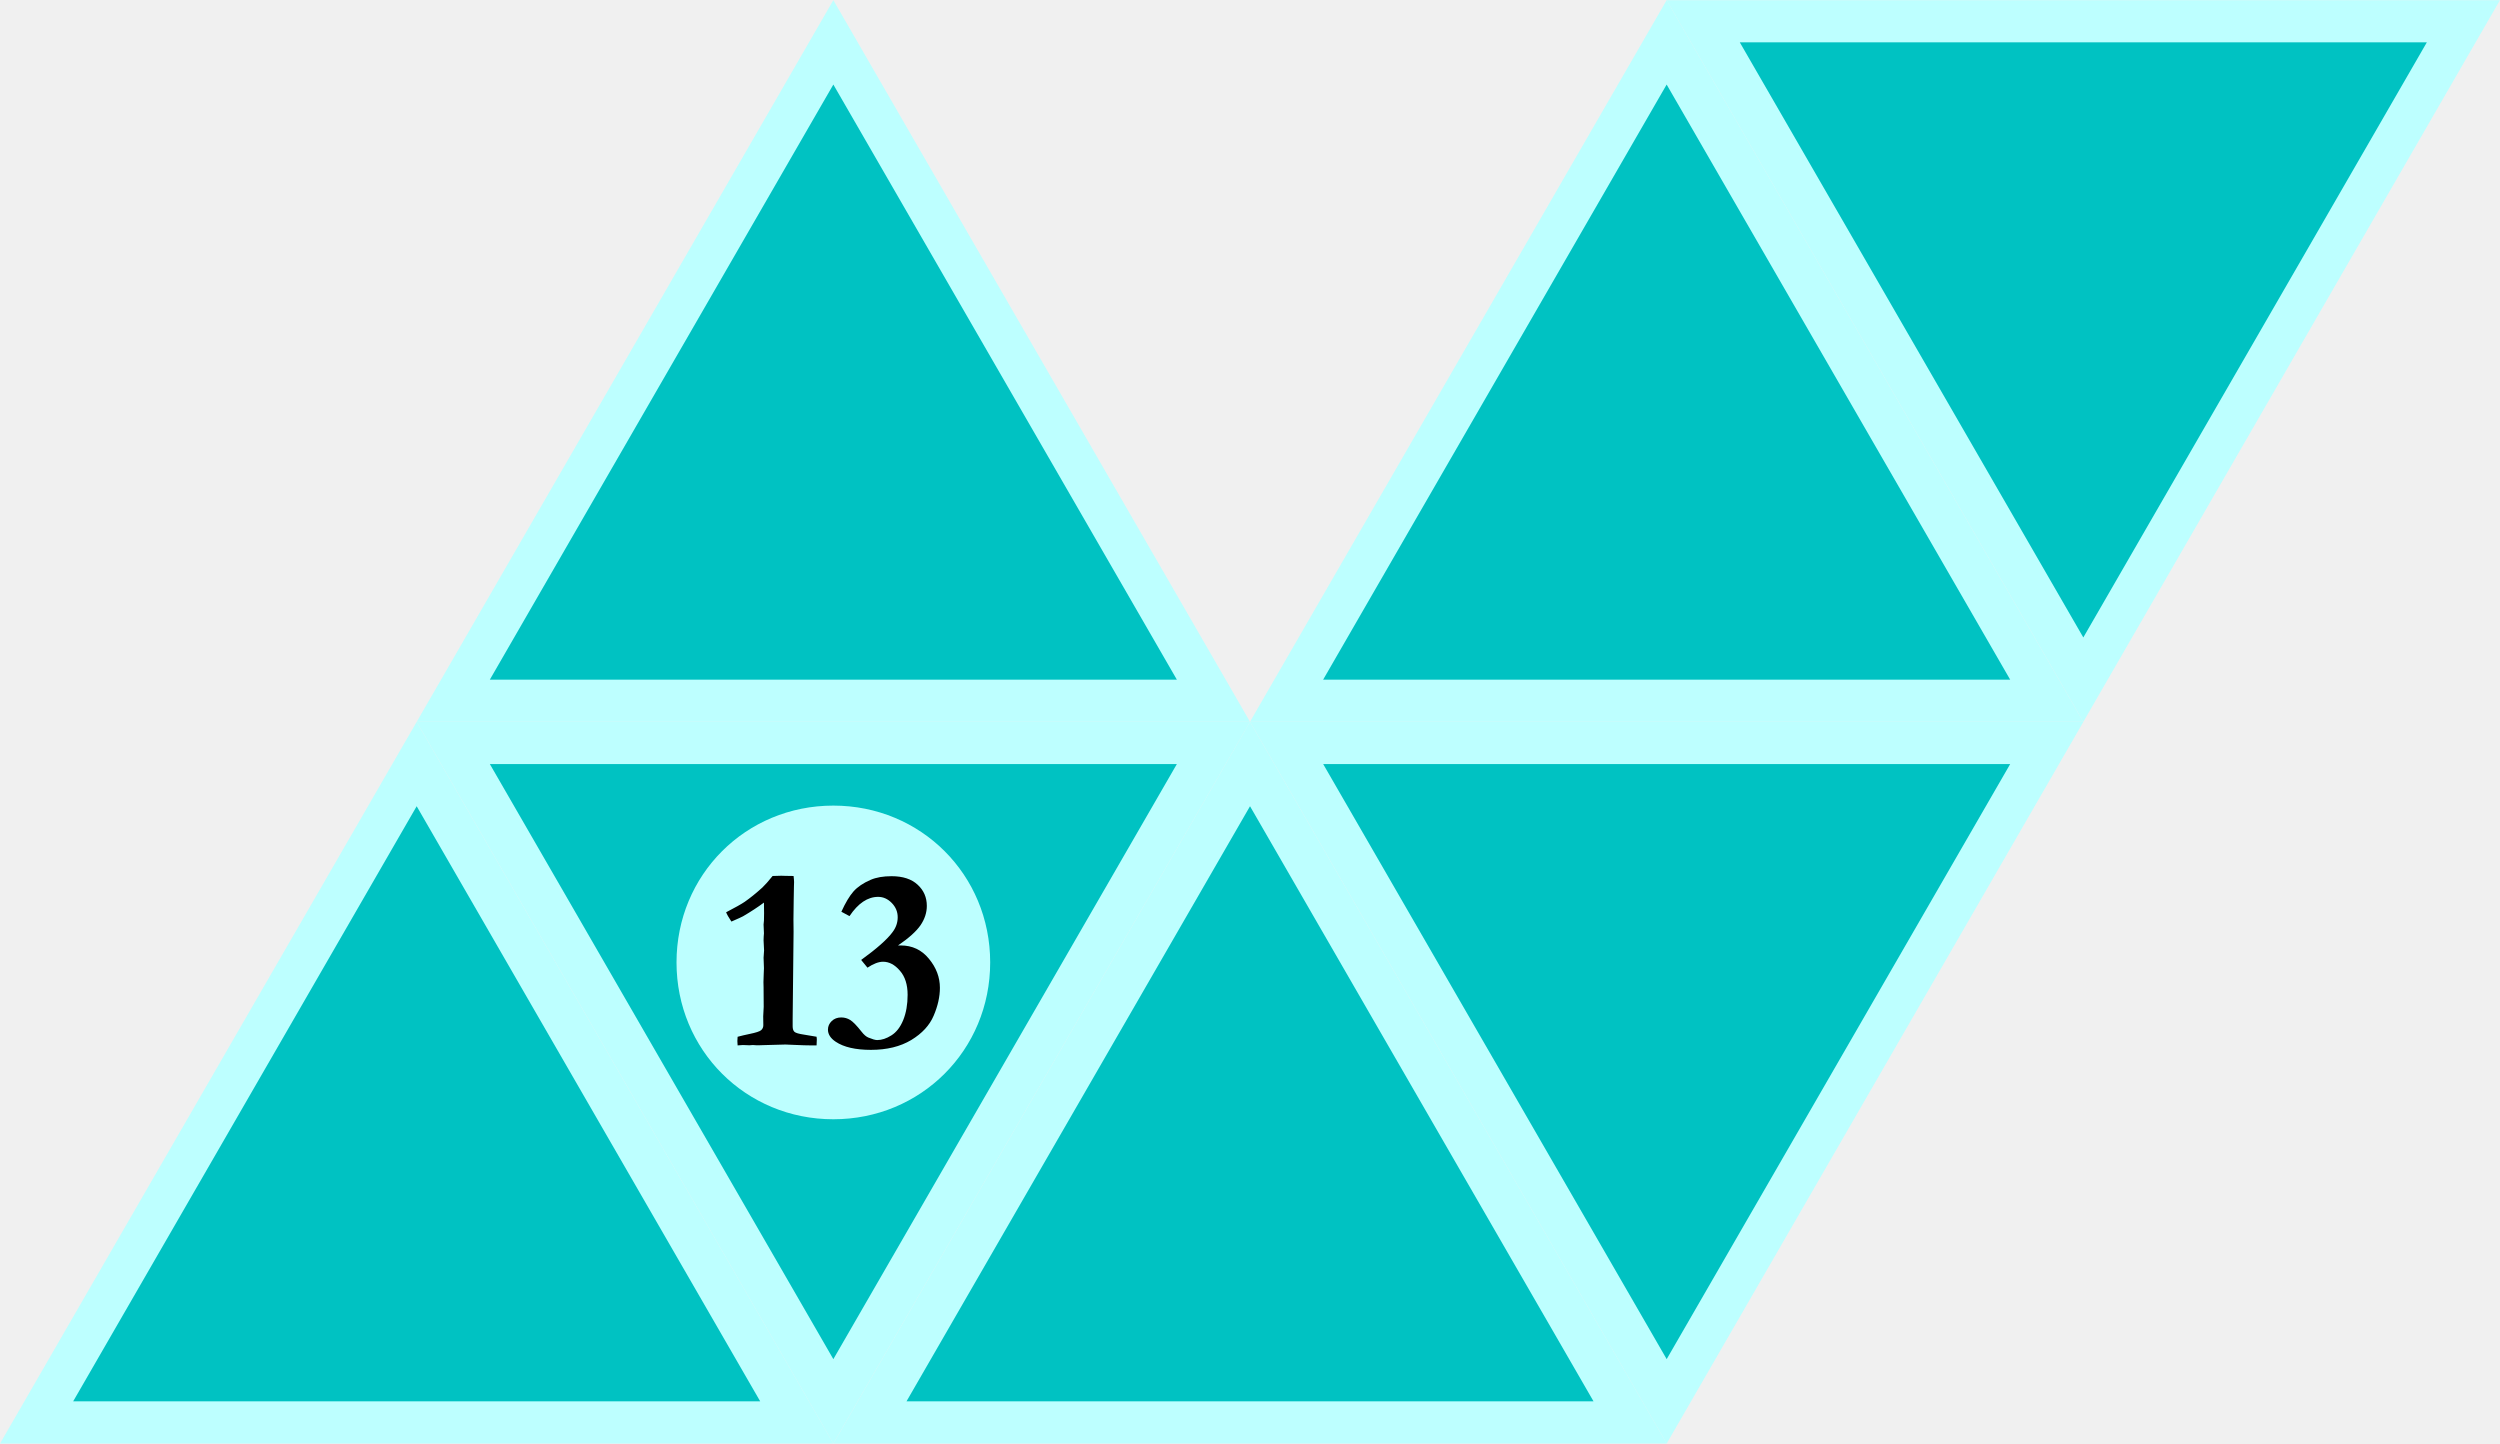
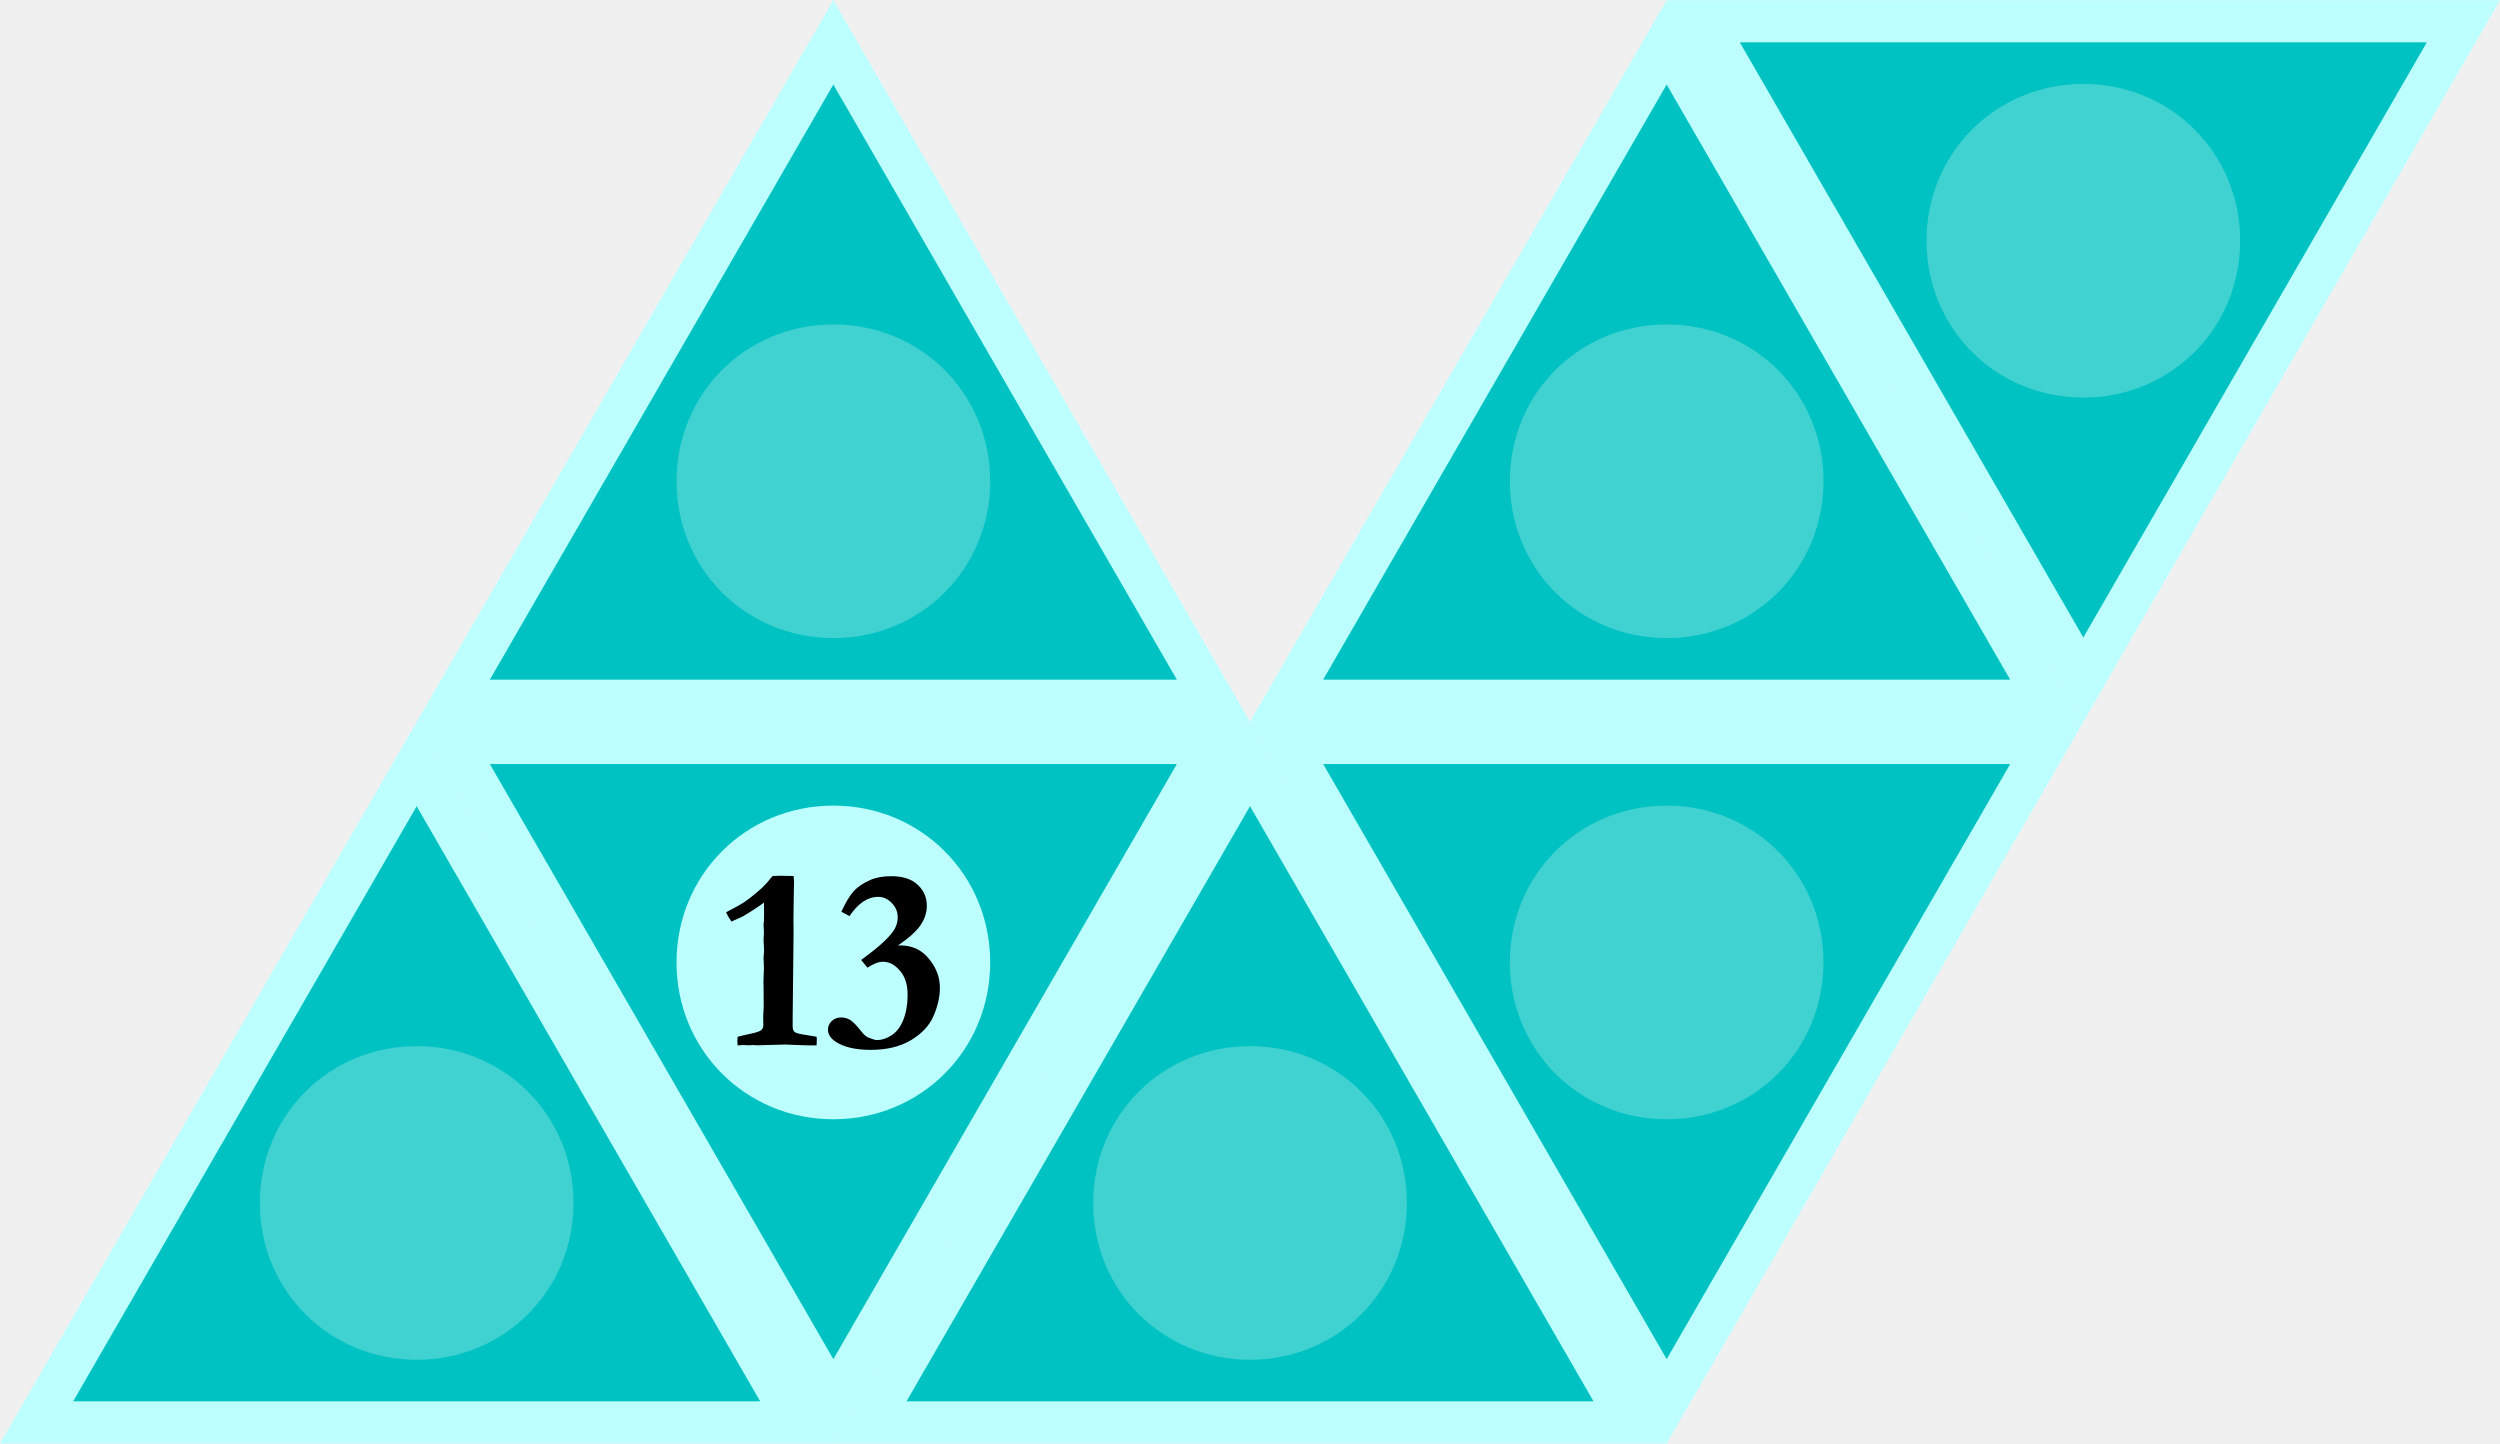
<svg xmlns="http://www.w3.org/2000/svg" width="2.362in" height="1.364in" viewBox="0 0 60 34.641" version="1.1" id="svg1">
-   <defs id="defs1" />
+   <defs id="defs1">
+     </defs>
  <g id="layer11" style="display:inline" transform="translate(-198.4902,-547.0061)">
    <path style="fill:#bdffff;stroke:none;stroke-width:0.133;stroke-linecap:butt" id="path9" d="m 183.986,124.221 7.578,13.126 -15.157,0 z" transform="matrix(-1.319535,0,0,-1.319535,461.2665,745.5612)" />
    <path style="fill:#bdffff;stroke:none;stroke-width:0.133;stroke-linecap:butt" id="path220" d="m 183.986,124.221 7.578,13.126 -15.157,0 z" transform="matrix(-1.319535,0,0,-1.319535,481.2665,745.5612)" />
    <path style="fill:#bdffff;stroke:none;stroke-width:0.133;stroke-linecap:butt" id="path357" d="m 183.986,124.221 7.578,13.126 -15.157,0 z" transform="matrix(-1.319535,0,0,1.319535,461.2665,383.0919)" />
    <path style="fill:#bdffff;stroke:none;stroke-width:0.133;stroke-linecap:butt" id="path367" d="m 183.986,124.221 7.578,13.126 -15.157,0 z" transform="matrix(1.319535,0,0,-1.319535,5.713862,728.2407)" />
    <path style="fill:#bdffff;stroke:none;stroke-width:0.133;stroke-linecap:butt" id="path385" d="m 183.986,124.221 7.578,13.126 -15.157,0 z" transform="matrix(-1.319535,0,0,1.319535,451.2665,400.4124)" />
    <path style="fill:#bdffff;stroke:none;stroke-width:0.133;stroke-linecap:butt" id="path428" d="m 183.986,124.221 7.578,13.126 -15.157,0 z" transform="matrix(1.319535,0,0,1.319535,-4.286138,383.0919)" />
    <path style="fill:#bdffff;stroke:none;stroke-width:0.133;stroke-linecap:butt" id="path452" d="m 183.986,124.221 7.578,13.126 -15.157,0 z" transform="matrix(-1.319535,0,0,1.319535,471.2665,400.4124)" />
  </g>
  <g id="layer12" style="display:inline" transform="translate(-198.4902,-547.0061)">
    <path style="fill:#00c2c2;stroke:none;stroke-width:0.133;stroke-linecap:butt" id="path19" d="m 183.986,125.756 6.248,10.824 h -12.496 z" transform="matrix(-1.319535,0,0,-1.319535,461.2665,745.5612)" />
    <path style="fill:#00c2c2;stroke:none;stroke-width:0.133;stroke-linecap:butt" id="path222" d="m 183.986,125.756 6.248,10.824 h -12.496 z" transform="matrix(-1.319535,0,0,-1.319535,481.2665,745.5612)" />
    <path style="fill:#00c2c2;stroke:none;stroke-width:0.133;stroke-linecap:butt" id="path359" d="m 183.986,125.756 6.248,10.824 h -12.496 z" transform="matrix(-1.319535,0,0,1.319535,461.2665,383.0919)" />
    <path style="fill:#00c2c2;stroke:none;stroke-width:0.133;stroke-linecap:butt" id="path368" d="m 183.986,125.756 6.248,10.824 h -12.496 z" transform="matrix(1.319535,0,0,-1.319535,5.713862,728.2407)" />
    <path style="fill:#00c2c2;stroke:none;stroke-width:0.133;stroke-linecap:butt" id="path386" d="m 183.986,125.756 6.248,10.824 h -12.496 z" transform="matrix(-1.319535,0,0,1.319535,451.2665,400.4124)" />
    <path style="fill:#00c2c2;stroke:none;stroke-width:0.133;stroke-linecap:butt" id="path429" d="m 183.986,125.756 6.248,10.824 h -12.496 z" transform="matrix(1.319535,0,0,1.319535,-4.286138,383.0919)" />
    <path style="fill:#00c2c2;stroke:none;stroke-width:0.133;stroke-linecap:butt" id="path472" d="m 183.986,125.756 6.248,10.824 h -12.496 z" transform="matrix(-1.319535,0,0,1.319535,471.2665,400.4124)" />
  </g>
  <g id="layer13" style="display:inline" transform="translate(-198.4902,-547.0061)">
    <path style="fill:#bdffff;stroke:none;stroke-width:0.176;stroke-linecap:butt" d="m 179.268,116.016 c 2.102,0 3.764,1.661 3.764,3.764 0,2.102 -1.661,3.764 -3.764,3.764 -2.102,0 -3.764,-1.661 -3.764,-3.764 0,-2.102 1.661,-3.764 3.764,-3.764 z" id="path20" transform="translate(39.22259,450.3207)" />
  </g>
+   <g id="layer15" style="display:inline" transform="translate(-198.4902,-547.0061)">
+     <path style="display:inline;opacity:0.25;fill:#ffffff;stroke:none;stroke-width:0.176;stroke-linecap:butt" d="m 179.268,116.016 c 2.102,0 3.764,1.661 3.764,3.764 0,2.102 -1.661,3.764 -3.764,3.764 -2.102,0 -3.764,-1.661 -3.764,-3.764 0,-2.102 1.661,-3.764 3.764,-3.764 z" id="path1943" transform="translate(59.22262,450.3207)" />
+     <path style="display:inline;opacity:0.25;fill:#ffffff;stroke:none;stroke-width:0.176;stroke-linecap:butt" d="m 179.268,116.016 c 2.102,0 3.764,1.661 3.764,3.764 0,2.102 -1.661,3.764 -3.764,3.764 -2.102,0 -3.764,-1.661 -3.764,-3.764 0,-2.102 1.661,-3.764 3.764,-3.764 z" id="path1944" transform="matrix(1,0,0,-1,49.22262,695.6529)" />
+     <path style="display:inline;opacity:0.25;fill:#ffffff;stroke:none;stroke-width:0.176;stroke-linecap:butt" d="m 179.268,116.016 c 2.102,0 3.764,1.661 3.764,3.764 0,2.102 -1.661,3.764 -3.764,3.764 -2.102,0 -3.764,-1.661 -3.764,-3.764 0,-2.102 1.661,-3.764 3.764,-3.764 z" id="path1945" transform="matrix(1,0,0,-1,59.22262,678.3324)" />
+     <path style="display:inline;opacity:0.25;fill:#ffffff;stroke:none;stroke-width:0.176;stroke-linecap:butt" d="m 179.268,116.016 c 2.102,0 3.764,1.661 3.764,3.764 0,2.102 -1.661,3.764 -3.764,3.764 -2.102,0 -3.764,-1.661 -3.764,-3.764 0,-2.102 1.661,-3.764 3.764,-3.764 z" id="path1946" transform="translate(69.22262,433.0002)" />
+     <path style="display:inline;opacity:0.25;fill:#ffffff;stroke:none;stroke-width:0.176;stroke-linecap:butt" d="m 179.268,116.016 c 2.102,0 3.764,1.661 3.764,3.764 0,2.102 -1.661,3.764 -3.764,3.764 -2.102,0 -3.764,-1.661 -3.764,-3.764 0,-2.102 1.661,-3.764 3.764,-3.764 z" id="path1947" transform="matrix(1,0,0,-1,29.2226,695.6529)" />
+     <path style="display:inline;opacity:0.25;fill:#ffffff;stroke:none;stroke-width:0.176;stroke-linecap:butt" d="m 179.268,116.016 c 2.102,0 3.764,1.661 3.764,3.764 0,2.102 -1.661,3.764 -3.764,3.764 -2.102,0 -3.764,-1.661 -3.764,-3.764 0,-2.102 1.661,-3.764 3.764,-3.764 z" id="path1948" transform="matrix(1,0,0,-1,39.2226,678.3324)" />
+   </g>
  <g id="layer14" style="display:inline" transform="translate(-198.4902,-547.0061)">
    <path d="m 217.031,568.026 q 0.015,0 0.211,-0.006 l 0.099,0.003 0.195,0.003 q 0.012,0.099 0.012,0.146 0,0.015 -0.003,0.096 -0.003,0.043 -0.006,0.332 l -0.006,0.468 0.003,0.295 -0.022,2.093 v 0.177 q 0,0.093 0.043,0.133 0.043,0.04 0.233,0.068 0.074,0.009 0.298,0.05 0.006,0.031 0.006,0.059 0,0.034 -0.006,0.149 h -0.133 q -0.136,0 -0.397,-0.012 -0.158,-0.009 -0.217,-0.009 -0.074,0 -0.549,0.015 -0.053,0.003 -0.087,0.003 h -0.056 l -0.09,-0.006 -0.084,0.006 -0.155,-0.006 q -0.031,0 -0.127,0.009 -0.006,-0.068 -0.006,-0.105 0,-0.034 0.006,-0.102 0.124,-0.034 0.288,-0.068 0.226,-0.046 0.276,-0.09 0.053,-0.046 0.053,-0.121 l -0.003,-0.211 0.012,-0.229 -0.003,-0.471 -0.003,-0.121 q 0,-0.025 0.006,-0.186 0.006,-0.084 0.006,-0.149 0,-0.04 -0.009,-0.251 l 0.012,-0.177 q -0.012,-0.202 -0.012,-0.239 0,-0.046 0.003,-0.093 l 0.006,-0.077 -0.009,-0.211 0.009,-0.096 q 0.003,-0.065 0.003,-0.174 0,-0.105 -0.003,-0.257 -0.22,0.164 -0.502,0.329 -0.031,0.019 -0.279,0.127 -0.099,-0.149 -0.127,-0.223 0.329,-0.171 0.446,-0.251 0.195,-0.136 0.422,-0.341 0.096,-0.09 0.245,-0.276 z m 2.279,2.201 q -0.093,-0.118 -0.152,-0.186 0.564,-0.409 0.753,-0.667 0.124,-0.164 0.124,-0.357 0,-0.198 -0.143,-0.344 -0.143,-0.146 -0.326,-0.146 -0.378,0 -0.688,0.462 l -0.195,-0.105 q 0.149,-0.326 0.291,-0.487 0.146,-0.164 0.412,-0.279 0.202,-0.087 0.502,-0.087 0.406,0 0.626,0.205 0.22,0.202 0.22,0.508 0,0.242 -0.152,0.465 -0.152,0.22 -0.539,0.484 h 0.065 q 0.415,0 0.676,0.319 0.264,0.319 0.264,0.698 0,0.319 -0.149,0.667 -0.146,0.347 -0.539,0.586 -0.394,0.236 -0.967,0.236 -0.555,0 -0.846,-0.195 -0.186,-0.124 -0.186,-0.291 0,-0.118 0.09,-0.205 0.09,-0.087 0.229,-0.087 0.118,0 0.217,0.062 0.099,0.062 0.27,0.279 0.087,0.112 0.167,0.143 0.143,0.059 0.208,0.059 0.164,0 0.341,-0.112 0.18,-0.112 0.285,-0.369 0.105,-0.26 0.105,-0.605 0,-0.369 -0.186,-0.58 -0.183,-0.214 -0.403,-0.214 -0.161,0 -0.375,0.143 z" id="text32" style="font-weight:bold;font-size:6.35px;line-height:7.451px;font-family:Garamond;-inkscape-font-specification:'Garamond Bold';text-align:center;letter-spacing:0px;word-spacing:0px;text-anchor:middle;stroke-width:0.176" aria-label="13" />
  </g>
</svg>
